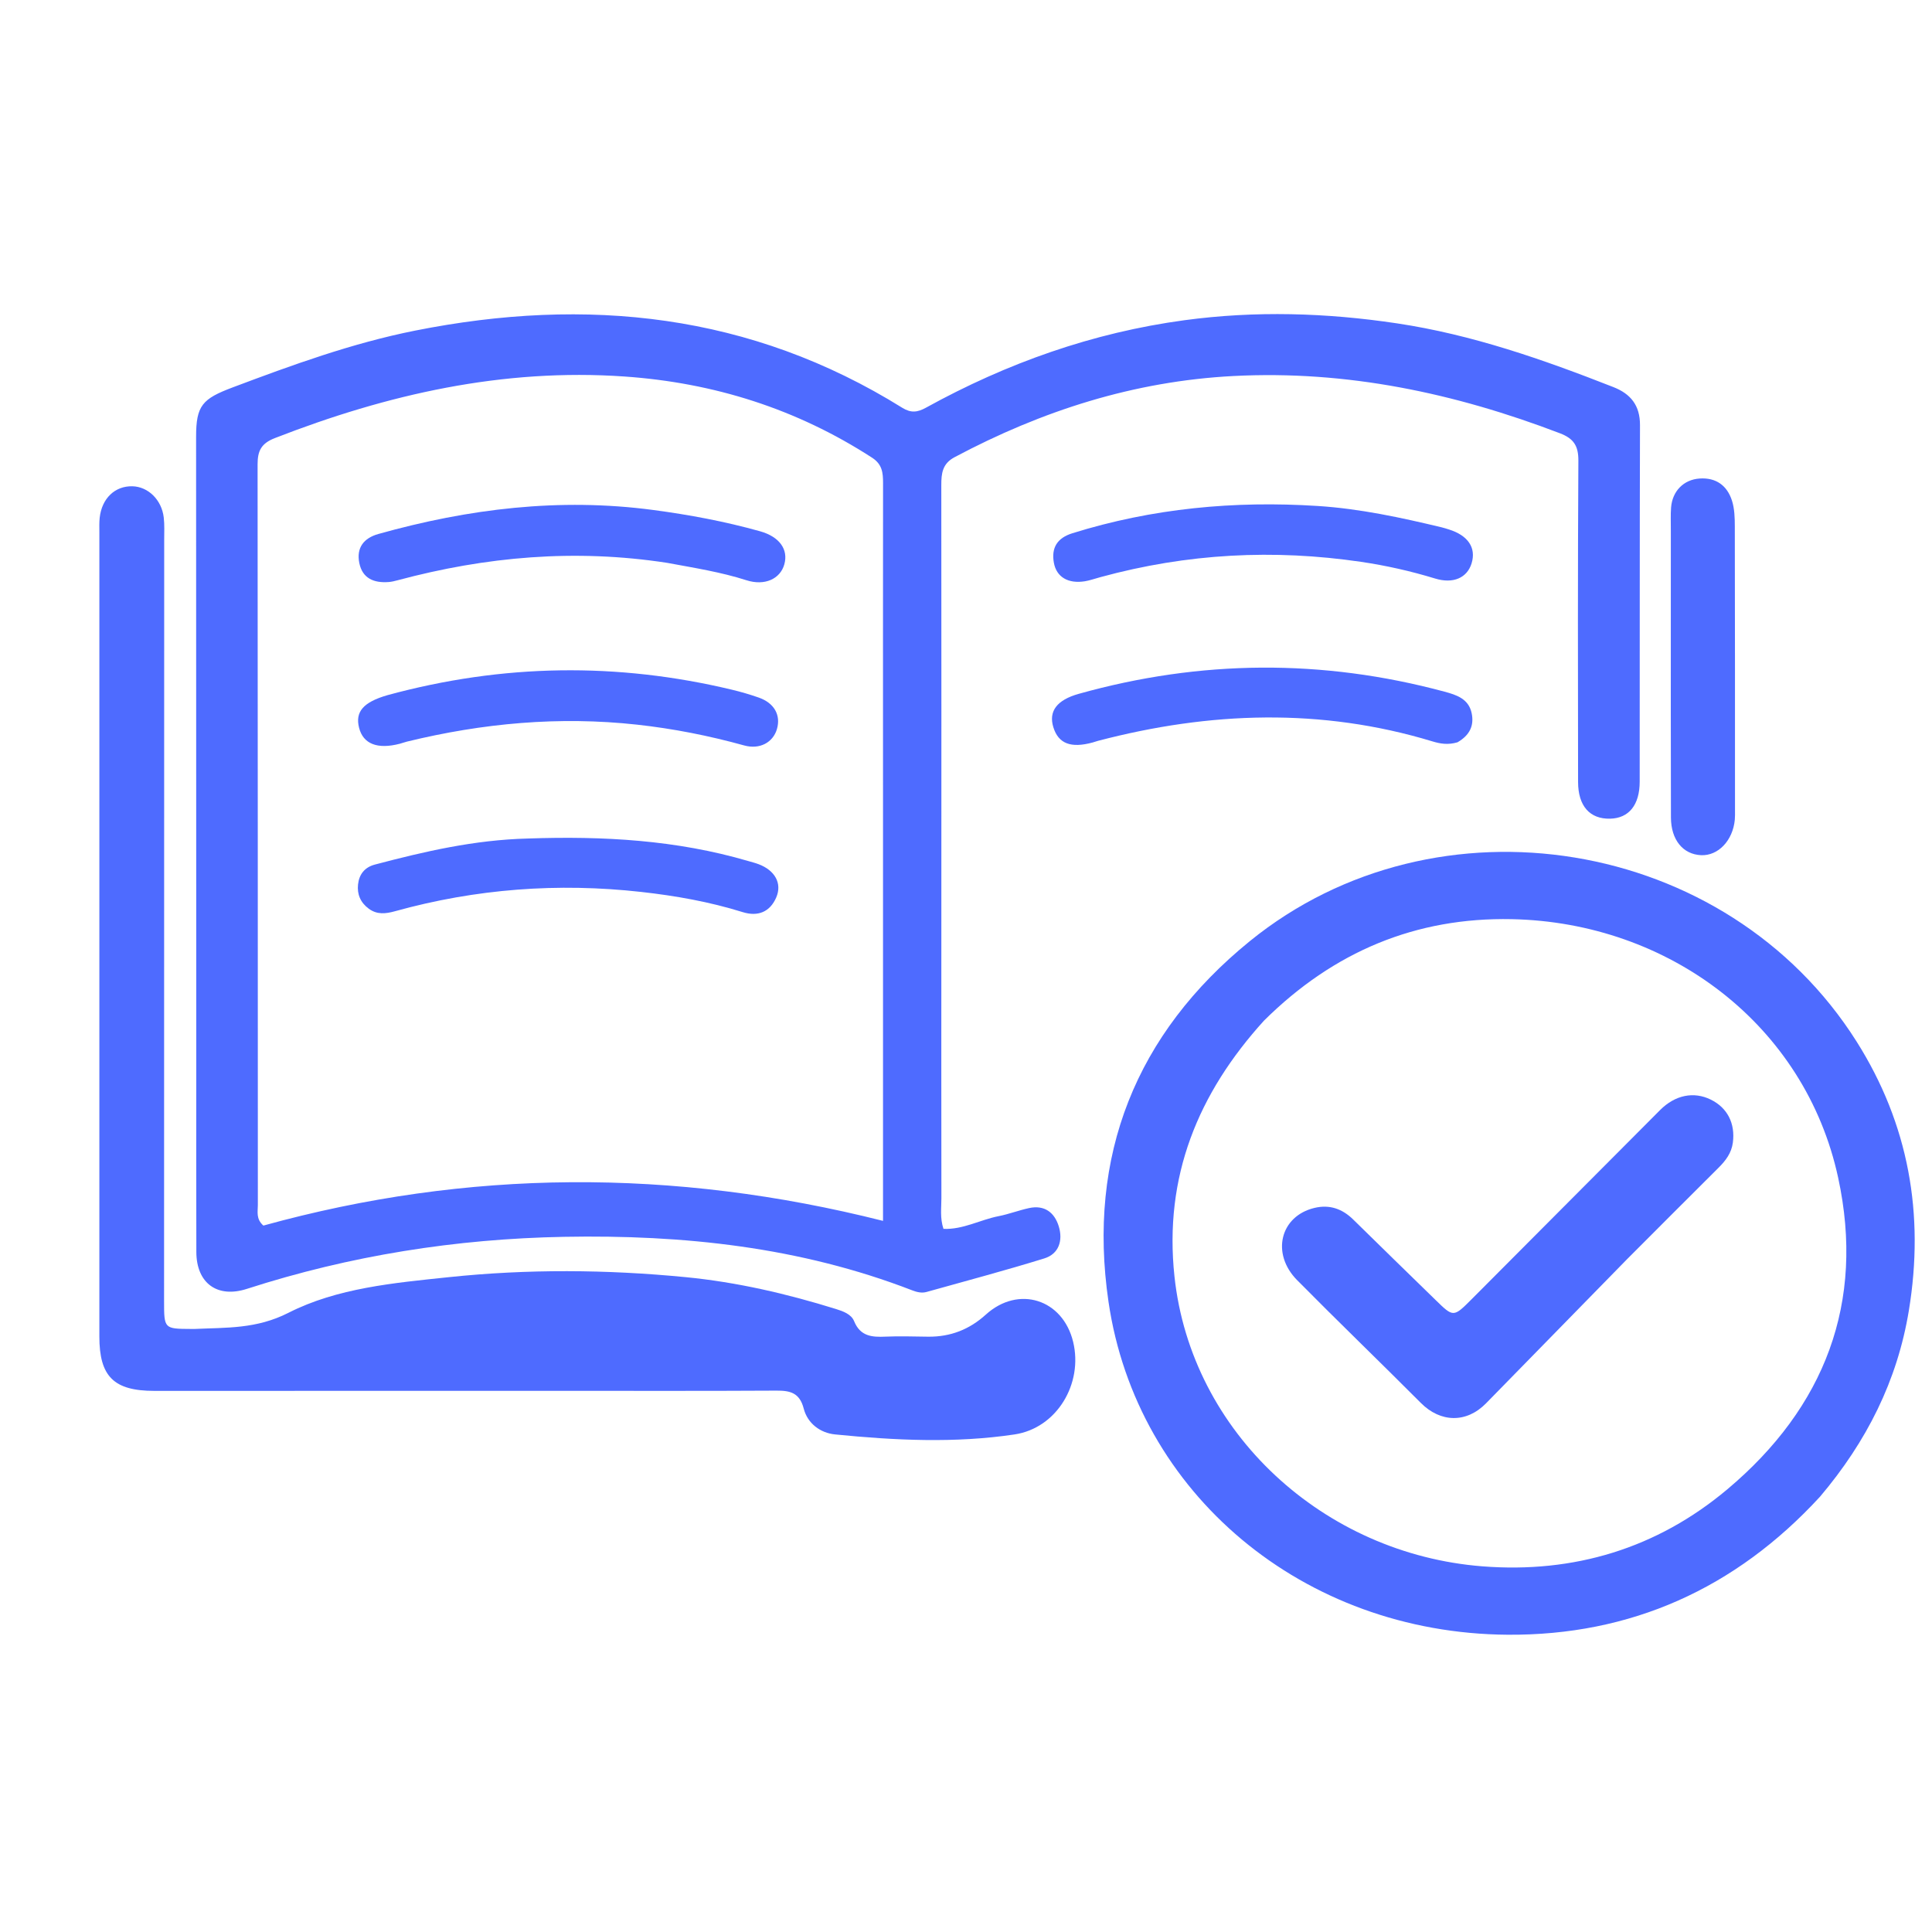
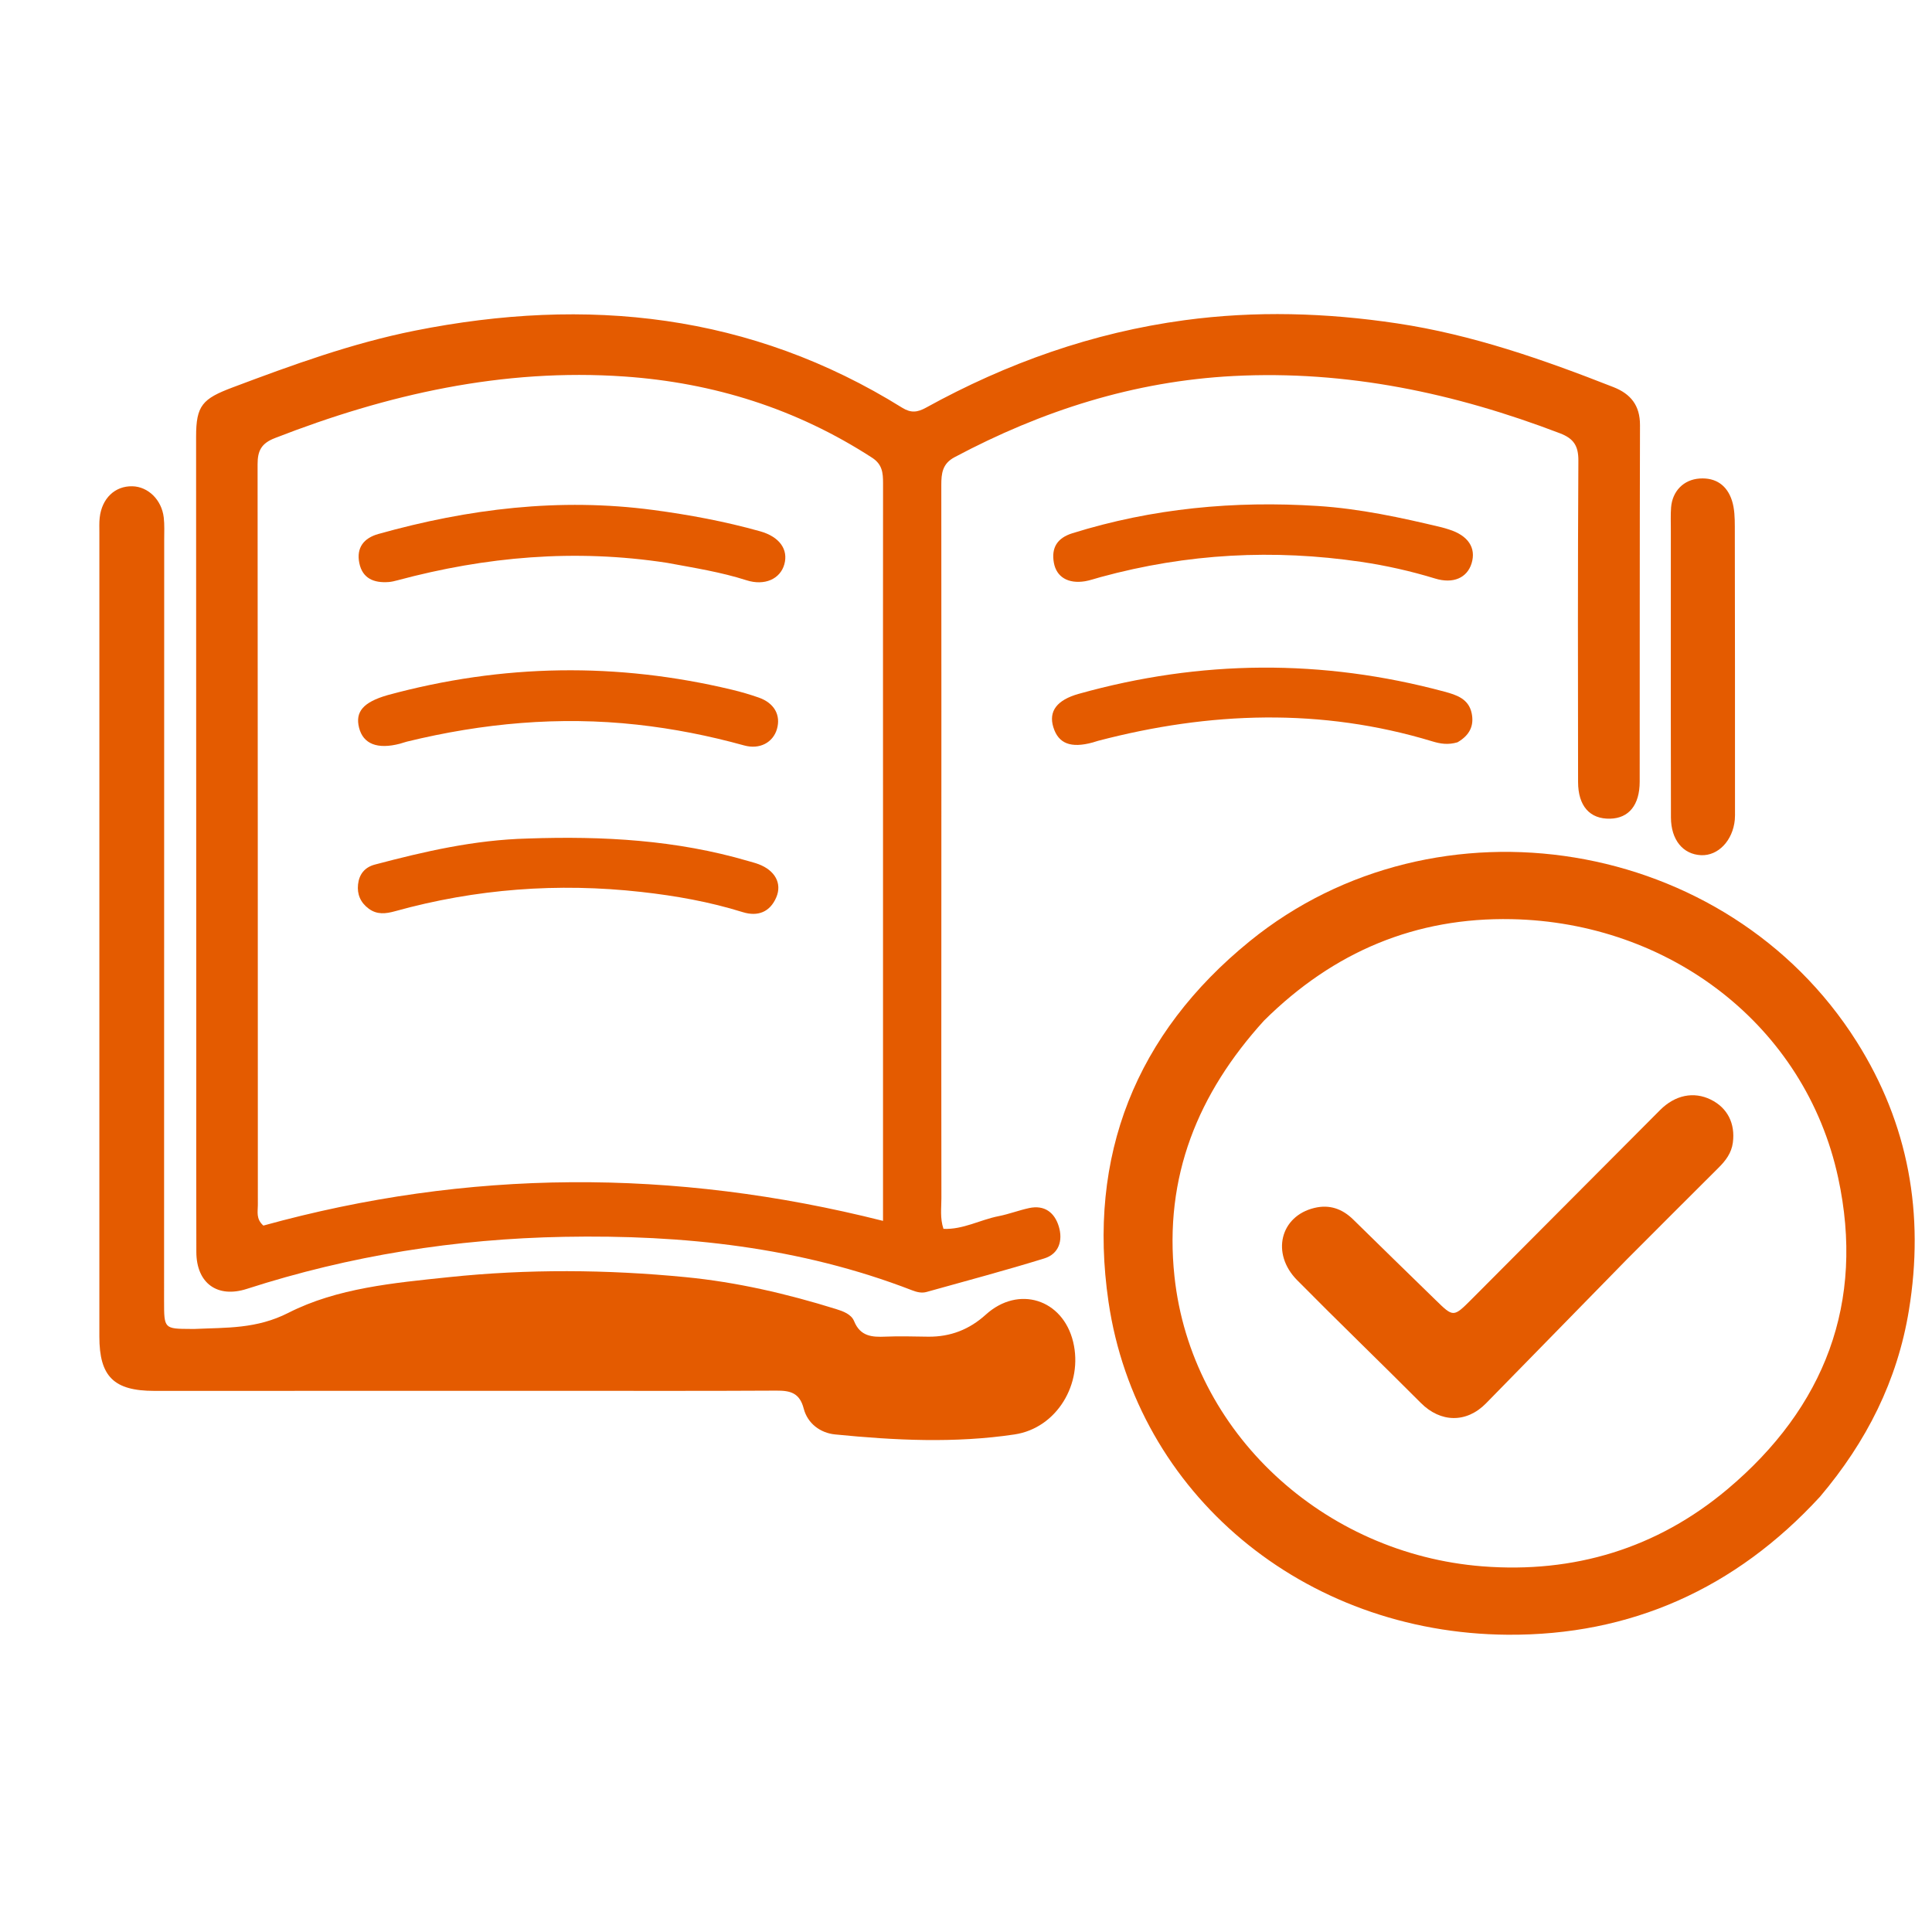
<svg xmlns="http://www.w3.org/2000/svg" version="1.1" id="Layer_1" x="0px" y="0px" width="60" height="60" viewBox="250 150 520 370" enable-background="new 0 0 1024 672" xml:space="preserve">
-   <path fill="#4e6bff" opacity="1" stroke="none" d=" M302.826,360   C302.808,303.85 302.786,248.2 302.78,192.55   C302.779,184.125 304.476,182.335 312.633,179.266   C328.691,173.225 344.781,167.365 361.665,163.996   C407.951,154.761 452.056,159.362 492.84,184.752   C495.22,186.234 496.983,185.966 499.228,184.728   C521.011,172.713 544.142,164.514 568.823,161.183   C587.885,158.61 606.939,159.173 626.006,162.033   C646.259,165.07 665.344,171.767 684.259,179.191   C688.918,181.019 691.42,184.139 691.405,189.407   C691.312,221.397 691.355,253.388 691.325,285.378   C691.319,291.671 688.412,295.233 683.358,295.35   C677.927,295.475 674.75,291.971 674.741,285.467   C674.698,256.642 674.649,227.817 674.821,198.993   C674.845,195.013 673.573,193.039 669.876,191.625   C641.569,180.799 612.49,174.629 582.009,176.205   C555.242,177.588 530.432,185.537 506.912,198.062   C503.64,199.804 503.351,202.41 503.354,205.574   C503.394,246.229 503.372,286.883 503.365,327.538   C503.361,350.864 503.338,374.19 503.378,397.516   C503.383,400.142 502.965,402.825 503.936,405.75   C509.2,405.976 513.812,403.304 518.771,402.333   C521.539,401.79 524.21,400.758 526.97,400.158   C531.145,399.249 533.844,401.362 534.978,405.104   C536.116,408.86 535.036,412.478 531.073,413.705   C520.586,416.953 509.964,419.768 499.389,422.731   C498.054,423.105 496.75,422.772 495.483,422.282   C465.325,410.623 433.895,407.3 401.845,407.892   C372.692,408.43 344.209,412.939 316.444,421.902   C308.507,424.465 302.876,420.394 302.847,411.984   C302.789,394.823 302.828,377.661 302.826,360  M487.665,286.5   C487.662,259.345 487.649,232.191 487.675,205.036   C487.677,202.288 487.484,199.982 484.73,198.198   C464.42,185.038 442.107,178.009 418.085,176.338   C385.366,174.063 354.266,181.115 323.98,192.914   C320.31,194.343 319.328,196.345 319.331,199.964   C319.4,266.436 319.374,332.907 319.4,399.378   C319.4,401.13 318.863,403.085 320.888,404.866   C375.791,389.683 431.206,389.354 487.665,403.6   C487.665,364.315 487.665,325.907 487.665,286.5  z" />
-   <path fill="#4e6bff" opacity="1" stroke="none" d=" M739.863,477.834   C717.06,502.648 688.808,515.227 655.761,514.989   C600.718,514.591 555.916,476.951 548.356,425.381   C542.592,386.065 555.734,353.215 586.394,328.308   C636.648,287.484 714.843,300.117 749.715,355.348   C763.729,377.545 768.022,401.788 763.781,427.675   C760.677,446.628 752.391,463.027 739.863,477.834  M590.206,349.706   C572.459,369.256 563.23,391.677 566.11,418.558   C570.623,460.664 606.296,493.238 648.989,496.58   C673.589,498.505 695.965,491.785 714.952,475.816   C741.136,453.794 752.011,425.591 744.742,391.978   C735.849,350.859 699.236,323.245 656.867,322.393   C631.157,321.876 609.018,331.044 590.206,349.706  z" />
-   <path fill="#4e6bff" opacity="1" stroke="none" d=" M399,449.34   C362.849,449.347 327.199,449.357 291.548,449.358   C280.647,449.358 276.743,445.5 276.743,434.743   C276.741,362.609 276.741,290.474 276.745,218.34   C276.745,217.008 276.685,215.664 276.831,214.346   C277.412,209.134 280.935,205.777 285.62,205.881   C289.863,205.976 293.516,209.515 294.073,214.287   C294.304,216.262 294.194,218.279 294.194,220.278   C294.185,288.58 294.169,356.883 294.161,425.185   C294.16,432.653 294.179,432.654 301.425,432.688   C301.758,432.69 302.092,432.702 302.425,432.687   C310.981,432.289 319.024,432.723 327.638,428.342   C340.763,421.667 356,420.302 370.763,418.753   C392.023,416.522 413.298,416.677 434.559,418.748   C448.356,420.091 461.795,423.217 475.01,427.327   C476.911,427.919 479.117,428.709 479.881,430.587   C481.558,434.717 484.718,434.925 488.405,434.756   C492.228,434.581 496.066,434.746 499.898,434.772   C505.821,434.812 510.894,432.853 515.33,428.833   C524.119,420.868 536.057,424.652 538.838,436.164   C541.557,447.418 534.455,459.377 523.06,461.082   C507.023,463.481 490.838,462.68 474.75,461.077   C470.792,460.682 467.356,458.133 466.321,454.126   C465.225,449.884 462.715,449.267 458.973,449.289   C439.149,449.401 419.324,449.341 399,449.34  z" />
-   <path fill="#4e6bff" opacity="1" stroke="none" d=" M699.708,218.065   C699.722,215.577 699.616,213.569 699.774,211.581   C700.124,207.179 703.151,204.093 707.446,203.795   C711.866,203.488 714.865,205.684 716.166,209.759   C716.858,211.927 716.922,214.358 716.927,216.671   C716.983,242.164 716.973,267.656 716.977,293.148   C716.977,293.981 717.003,294.819 716.924,295.646   C716.392,301.243 712.447,305.374 707.856,305.174   C702.995,304.961 699.756,301.072 699.736,295.03   C699.673,276.036 699.706,257.041 699.703,238.047   C699.702,231.549 699.706,225.051 699.708,218.065  z" />
-   <path fill="#4e6bff" opacity="1" stroke="none" d=" M546.253,230.319   C544.583,230.771 543.318,231.234 542.013,231.446   C537.515,232.175 534.337,230.334 533.646,226.441   C532.929,222.405 534.576,219.79 538.626,218.526   C560.177,211.801 582.228,209.743 604.683,211.185   C616.012,211.912 627.046,214.299 638.041,216.936   C638.687,217.091 639.321,217.301 639.956,217.499   C645.134,219.111 647.365,222.441 646.08,226.629   C644.888,230.514 641.155,232.208 636.263,230.712   C629.723,228.713 623.082,227.216 616.33,226.222   C592.83,222.764 569.587,223.946 546.253,230.319  z" />
-   <path fill="#4e6bff" opacity="1" stroke="none" d=" M642.287,274.79   C639.74,275.54 637.673,275.192 635.547,274.547   C605.575,265.454 575.572,266.536 545.564,274.389   C545.082,274.515 544.615,274.697 544.134,274.828   C538.221,276.451 534.871,275.158 533.508,270.73   C532.187,266.44 534.445,263.399 540.356,261.744   C573.102,252.572 605.914,252.313 638.765,261.157   C641.995,262.026 645.314,263.066 646.113,267.017   C646.782,270.325 645.578,272.882 642.287,274.79  z" />
-   <path fill="#4e6bff" opacity="1" stroke="none" d=" M429.545,226.488   C404.74,222.674 380.757,224.816 357.051,231.172   C356.249,231.387 355.428,231.593 354.605,231.655   C350.692,231.95 347.56,230.729 346.709,226.544   C345.877,222.445 347.885,219.832 351.839,218.722   C376.079,211.918 400.61,208.914 425.787,212.26   C435.538,213.556 445.132,215.347 454.578,217.995   C459.821,219.465 462.228,222.903 461.1,226.901   C459.992,230.83 455.812,232.75 450.889,231.17   C444.049,228.975 436.997,227.869 429.545,226.488  z" />
-   <path fill="#4e6bff" opacity="1" stroke="none" d=" M354.331,262.091   C385.364,253.647 416.138,253.247 447.016,260.638   C449.44,261.219 451.846,261.922 454.199,262.744   C458.39,264.207 460.214,267.469 459.109,271.246   C458.063,274.819 454.498,276.8 450.306,275.639   C440.823,273.014 431.243,271.116 421.442,270.04   C400.499,267.741 379.922,269.633 359.544,274.603   C358.898,274.76 358.273,275.006 357.629,275.175   C351.588,276.752 347.747,275.245 346.644,270.875   C345.561,266.578 347.752,263.986 354.331,262.091  z" />
-   <path fill="#4e6bff" opacity="1" stroke="none" d=" M392.058,300.688   C412.419,299.983 432.102,301.099 451.321,306.729   C452.277,307.009 453.249,307.248 454.179,307.6   C458.555,309.254 460.554,312.736 458.935,316.525   C457.242,320.486 453.971,321.768 449.903,320.501   C440.978,317.719 431.849,316.1 422.569,315.064   C400.153,312.562 378.086,314.216 356.36,320.247   C353.823,320.952 351.49,321.231 349.243,319.569   C347.037,317.936 346.076,315.703 346.366,313.048   C346.662,310.335 348.14,308.43 350.885,307.705   C364.24,304.178 377.665,301.054 392.058,300.688  z" />
-   <path fill="#4e6bff" opacity="1" stroke="none" d=" M687.919,413.919   C675.103,427.013 662.538,439.858 649.972,452.702   C644.707,458.083 637.722,457.92 632.438,452.618   C621.396,441.538 610.125,430.687 599.13,419.563   C592.049,412.4 594.567,402.32 603.785,400.111   C607.844,399.139 611.28,400.339 614.248,403.263   C621.595,410.505 629.005,417.684 636.385,424.892   C641.173,429.567 641.195,429.595 646.087,424.69   C663.003,407.728 679.896,390.742 696.809,373.777   C700.864,369.71 705.876,368.705 710.463,370.961   C714.951,373.169 717.077,377.39 716.401,382.533   C716.03,385.351 714.469,387.39 712.533,389.313   C704.387,397.407 696.287,405.547 687.919,413.919  z" />
+   <path fill="#e45b00" opacity="1" stroke="none" d=" M302.826,360   C302.808,303.85 302.786,248.2 302.78,192.55   C302.779,184.125 304.476,182.335 312.633,179.266   C328.691,173.225 344.781,167.365 361.665,163.996   C407.951,154.761 452.056,159.362 492.84,184.752   C495.22,186.234 496.983,185.966 499.228,184.728   C521.011,172.713 544.142,164.514 568.823,161.183   C587.885,158.61 606.939,159.173 626.006,162.033   C646.259,165.07 665.344,171.767 684.259,179.191   C688.918,181.019 691.42,184.139 691.405,189.407   C691.312,221.397 691.355,253.388 691.325,285.378   C691.319,291.671 688.412,295.233 683.358,295.35   C677.927,295.475 674.75,291.971 674.741,285.467   C674.698,256.642 674.649,227.817 674.821,198.993   C674.845,195.013 673.573,193.039 669.876,191.625   C641.569,180.799 612.49,174.629 582.009,176.205   C555.242,177.588 530.432,185.537 506.912,198.062   C503.64,199.804 503.351,202.41 503.354,205.574   C503.394,246.229 503.372,286.883 503.365,327.538   C503.361,350.864 503.338,374.19 503.378,397.516   C503.383,400.142 502.965,402.825 503.936,405.75   C509.2,405.976 513.812,403.304 518.771,402.333   C521.539,401.79 524.21,400.758 526.97,400.158   C531.145,399.249 533.844,401.362 534.978,405.104   C536.116,408.86 535.036,412.478 531.073,413.705   C520.586,416.953 509.964,419.768 499.389,422.731   C498.054,423.105 496.75,422.772 495.483,422.282   C465.325,410.623 433.895,407.3 401.845,407.892   C372.692,408.43 344.209,412.939 316.444,421.902   C308.507,424.465 302.876,420.394 302.847,411.984   C302.789,394.823 302.828,377.661 302.826,360  M487.665,286.5   C487.662,259.345 487.649,232.191 487.675,205.036   C487.677,202.288 487.484,199.982 484.73,198.198   C464.42,185.038 442.107,178.009 418.085,176.338   C385.366,174.063 354.266,181.115 323.98,192.914   C320.31,194.343 319.328,196.345 319.331,199.964   C319.4,266.436 319.374,332.907 319.4,399.378   C319.4,401.13 318.863,403.085 320.888,404.866   C375.791,389.683 431.206,389.354 487.665,403.6   C487.665,364.315 487.665,325.907 487.665,286.5  z" />
+   <path fill="#e45b00" opacity="1" stroke="none" d=" M739.863,477.834   C717.06,502.648 688.808,515.227 655.761,514.989   C600.718,514.591 555.916,476.951 548.356,425.381   C542.592,386.065 555.734,353.215 586.394,328.308   C636.648,287.484 714.843,300.117 749.715,355.348   C763.729,377.545 768.022,401.788 763.781,427.675   C760.677,446.628 752.391,463.027 739.863,477.834  M590.206,349.706   C572.459,369.256 563.23,391.677 566.11,418.558   C570.623,460.664 606.296,493.238 648.989,496.58   C673.589,498.505 695.965,491.785 714.952,475.816   C741.136,453.794 752.011,425.591 744.742,391.978   C735.849,350.859 699.236,323.245 656.867,322.393   C631.157,321.876 609.018,331.044 590.206,349.706  z" />
+   <path fill="#e45b00" opacity="1" stroke="none" d=" M399,449.34   C362.849,449.347 327.199,449.357 291.548,449.358   C280.647,449.358 276.743,445.5 276.743,434.743   C276.741,362.609 276.741,290.474 276.745,218.34   C276.745,217.008 276.685,215.664 276.831,214.346   C277.412,209.134 280.935,205.777 285.62,205.881   C289.863,205.976 293.516,209.515 294.073,214.287   C294.304,216.262 294.194,218.279 294.194,220.278   C294.185,288.58 294.169,356.883 294.161,425.185   C294.16,432.653 294.179,432.654 301.425,432.688   C301.758,432.69 302.092,432.702 302.425,432.687   C310.981,432.289 319.024,432.723 327.638,428.342   C340.763,421.667 356,420.302 370.763,418.753   C392.023,416.522 413.298,416.677 434.559,418.748   C448.356,420.091 461.795,423.217 475.01,427.327   C476.911,427.919 479.117,428.709 479.881,430.587   C481.558,434.717 484.718,434.925 488.405,434.756   C492.228,434.581 496.066,434.746 499.898,434.772   C505.821,434.812 510.894,432.853 515.33,428.833   C524.119,420.868 536.057,424.652 538.838,436.164   C541.557,447.418 534.455,459.377 523.06,461.082   C507.023,463.481 490.838,462.68 474.75,461.077   C470.792,460.682 467.356,458.133 466.321,454.126   C465.225,449.884 462.715,449.267 458.973,449.289   C439.149,449.401 419.324,449.341 399,449.34  z" />
+   <path fill="#e45b00" opacity="1" stroke="none" d=" M699.708,218.065   C699.722,215.577 699.616,213.569 699.774,211.581   C700.124,207.179 703.151,204.093 707.446,203.795   C711.866,203.488 714.865,205.684 716.166,209.759   C716.858,211.927 716.922,214.358 716.927,216.671   C716.983,242.164 716.973,267.656 716.977,293.148   C716.977,293.981 717.003,294.819 716.924,295.646   C716.392,301.243 712.447,305.374 707.856,305.174   C702.995,304.961 699.756,301.072 699.736,295.03   C699.673,276.036 699.706,257.041 699.703,238.047   C699.702,231.549 699.706,225.051 699.708,218.065  z" />
+   <path fill="#e45b00" opacity="1" stroke="none" d=" M546.253,230.319   C544.583,230.771 543.318,231.234 542.013,231.446   C537.515,232.175 534.337,230.334 533.646,226.441   C532.929,222.405 534.576,219.79 538.626,218.526   C560.177,211.801 582.228,209.743 604.683,211.185   C616.012,211.912 627.046,214.299 638.041,216.936   C638.687,217.091 639.321,217.301 639.956,217.499   C645.134,219.111 647.365,222.441 646.08,226.629   C644.888,230.514 641.155,232.208 636.263,230.712   C629.723,228.713 623.082,227.216 616.33,226.222   C592.83,222.764 569.587,223.946 546.253,230.319  z" />
+   <path fill="#e45b00" opacity="1" stroke="none" d=" M642.287,274.79   C639.74,275.54 637.673,275.192 635.547,274.547   C605.575,265.454 575.572,266.536 545.564,274.389   C545.082,274.515 544.615,274.697 544.134,274.828   C538.221,276.451 534.871,275.158 533.508,270.73   C532.187,266.44 534.445,263.399 540.356,261.744   C573.102,252.572 605.914,252.313 638.765,261.157   C641.995,262.026 645.314,263.066 646.113,267.017   C646.782,270.325 645.578,272.882 642.287,274.79  z" />
+   <path fill="#e45b00" opacity="1" stroke="none" d=" M429.545,226.488   C404.74,222.674 380.757,224.816 357.051,231.172   C356.249,231.387 355.428,231.593 354.605,231.655   C350.692,231.95 347.56,230.729 346.709,226.544   C345.877,222.445 347.885,219.832 351.839,218.722   C376.079,211.918 400.61,208.914 425.787,212.26   C435.538,213.556 445.132,215.347 454.578,217.995   C459.821,219.465 462.228,222.903 461.1,226.901   C459.992,230.83 455.812,232.75 450.889,231.17   C444.049,228.975 436.997,227.869 429.545,226.488  z" />
+   <path fill="#e45b00" opacity="1" stroke="none" d=" M354.331,262.091   C385.364,253.647 416.138,253.247 447.016,260.638   C449.44,261.219 451.846,261.922 454.199,262.744   C458.39,264.207 460.214,267.469 459.109,271.246   C458.063,274.819 454.498,276.8 450.306,275.639   C440.823,273.014 431.243,271.116 421.442,270.04   C400.499,267.741 379.922,269.633 359.544,274.603   C358.898,274.76 358.273,275.006 357.629,275.175   C351.588,276.752 347.747,275.245 346.644,270.875   C345.561,266.578 347.752,263.986 354.331,262.091  z" />
+   <path fill="#e45b00" opacity="1" stroke="none" d=" M392.058,300.688   C412.419,299.983 432.102,301.099 451.321,306.729   C452.277,307.009 453.249,307.248 454.179,307.6   C458.555,309.254 460.554,312.736 458.935,316.525   C457.242,320.486 453.971,321.768 449.903,320.501   C440.978,317.719 431.849,316.1 422.569,315.064   C400.153,312.562 378.086,314.216 356.36,320.247   C353.823,320.952 351.49,321.231 349.243,319.569   C347.037,317.936 346.076,315.703 346.366,313.048   C346.662,310.335 348.14,308.43 350.885,307.705   C364.24,304.178 377.665,301.054 392.058,300.688  z" />
+   <path fill="#e45b00" opacity="1" stroke="none" d=" M687.919,413.919   C675.103,427.013 662.538,439.858 649.972,452.702   C644.707,458.083 637.722,457.92 632.438,452.618   C621.396,441.538 610.125,430.687 599.13,419.563   C592.049,412.4 594.567,402.32 603.785,400.111   C607.844,399.139 611.28,400.339 614.248,403.263   C621.595,410.505 629.005,417.684 636.385,424.892   C641.173,429.567 641.195,429.595 646.087,424.69   C663.003,407.728 679.896,390.742 696.809,373.777   C700.864,369.71 705.876,368.705 710.463,370.961   C714.951,373.169 717.077,377.39 716.401,382.533   C716.03,385.351 714.469,387.39 712.533,389.313   C704.387,397.407 696.287,405.547 687.919,413.919  z" />
</svg>
